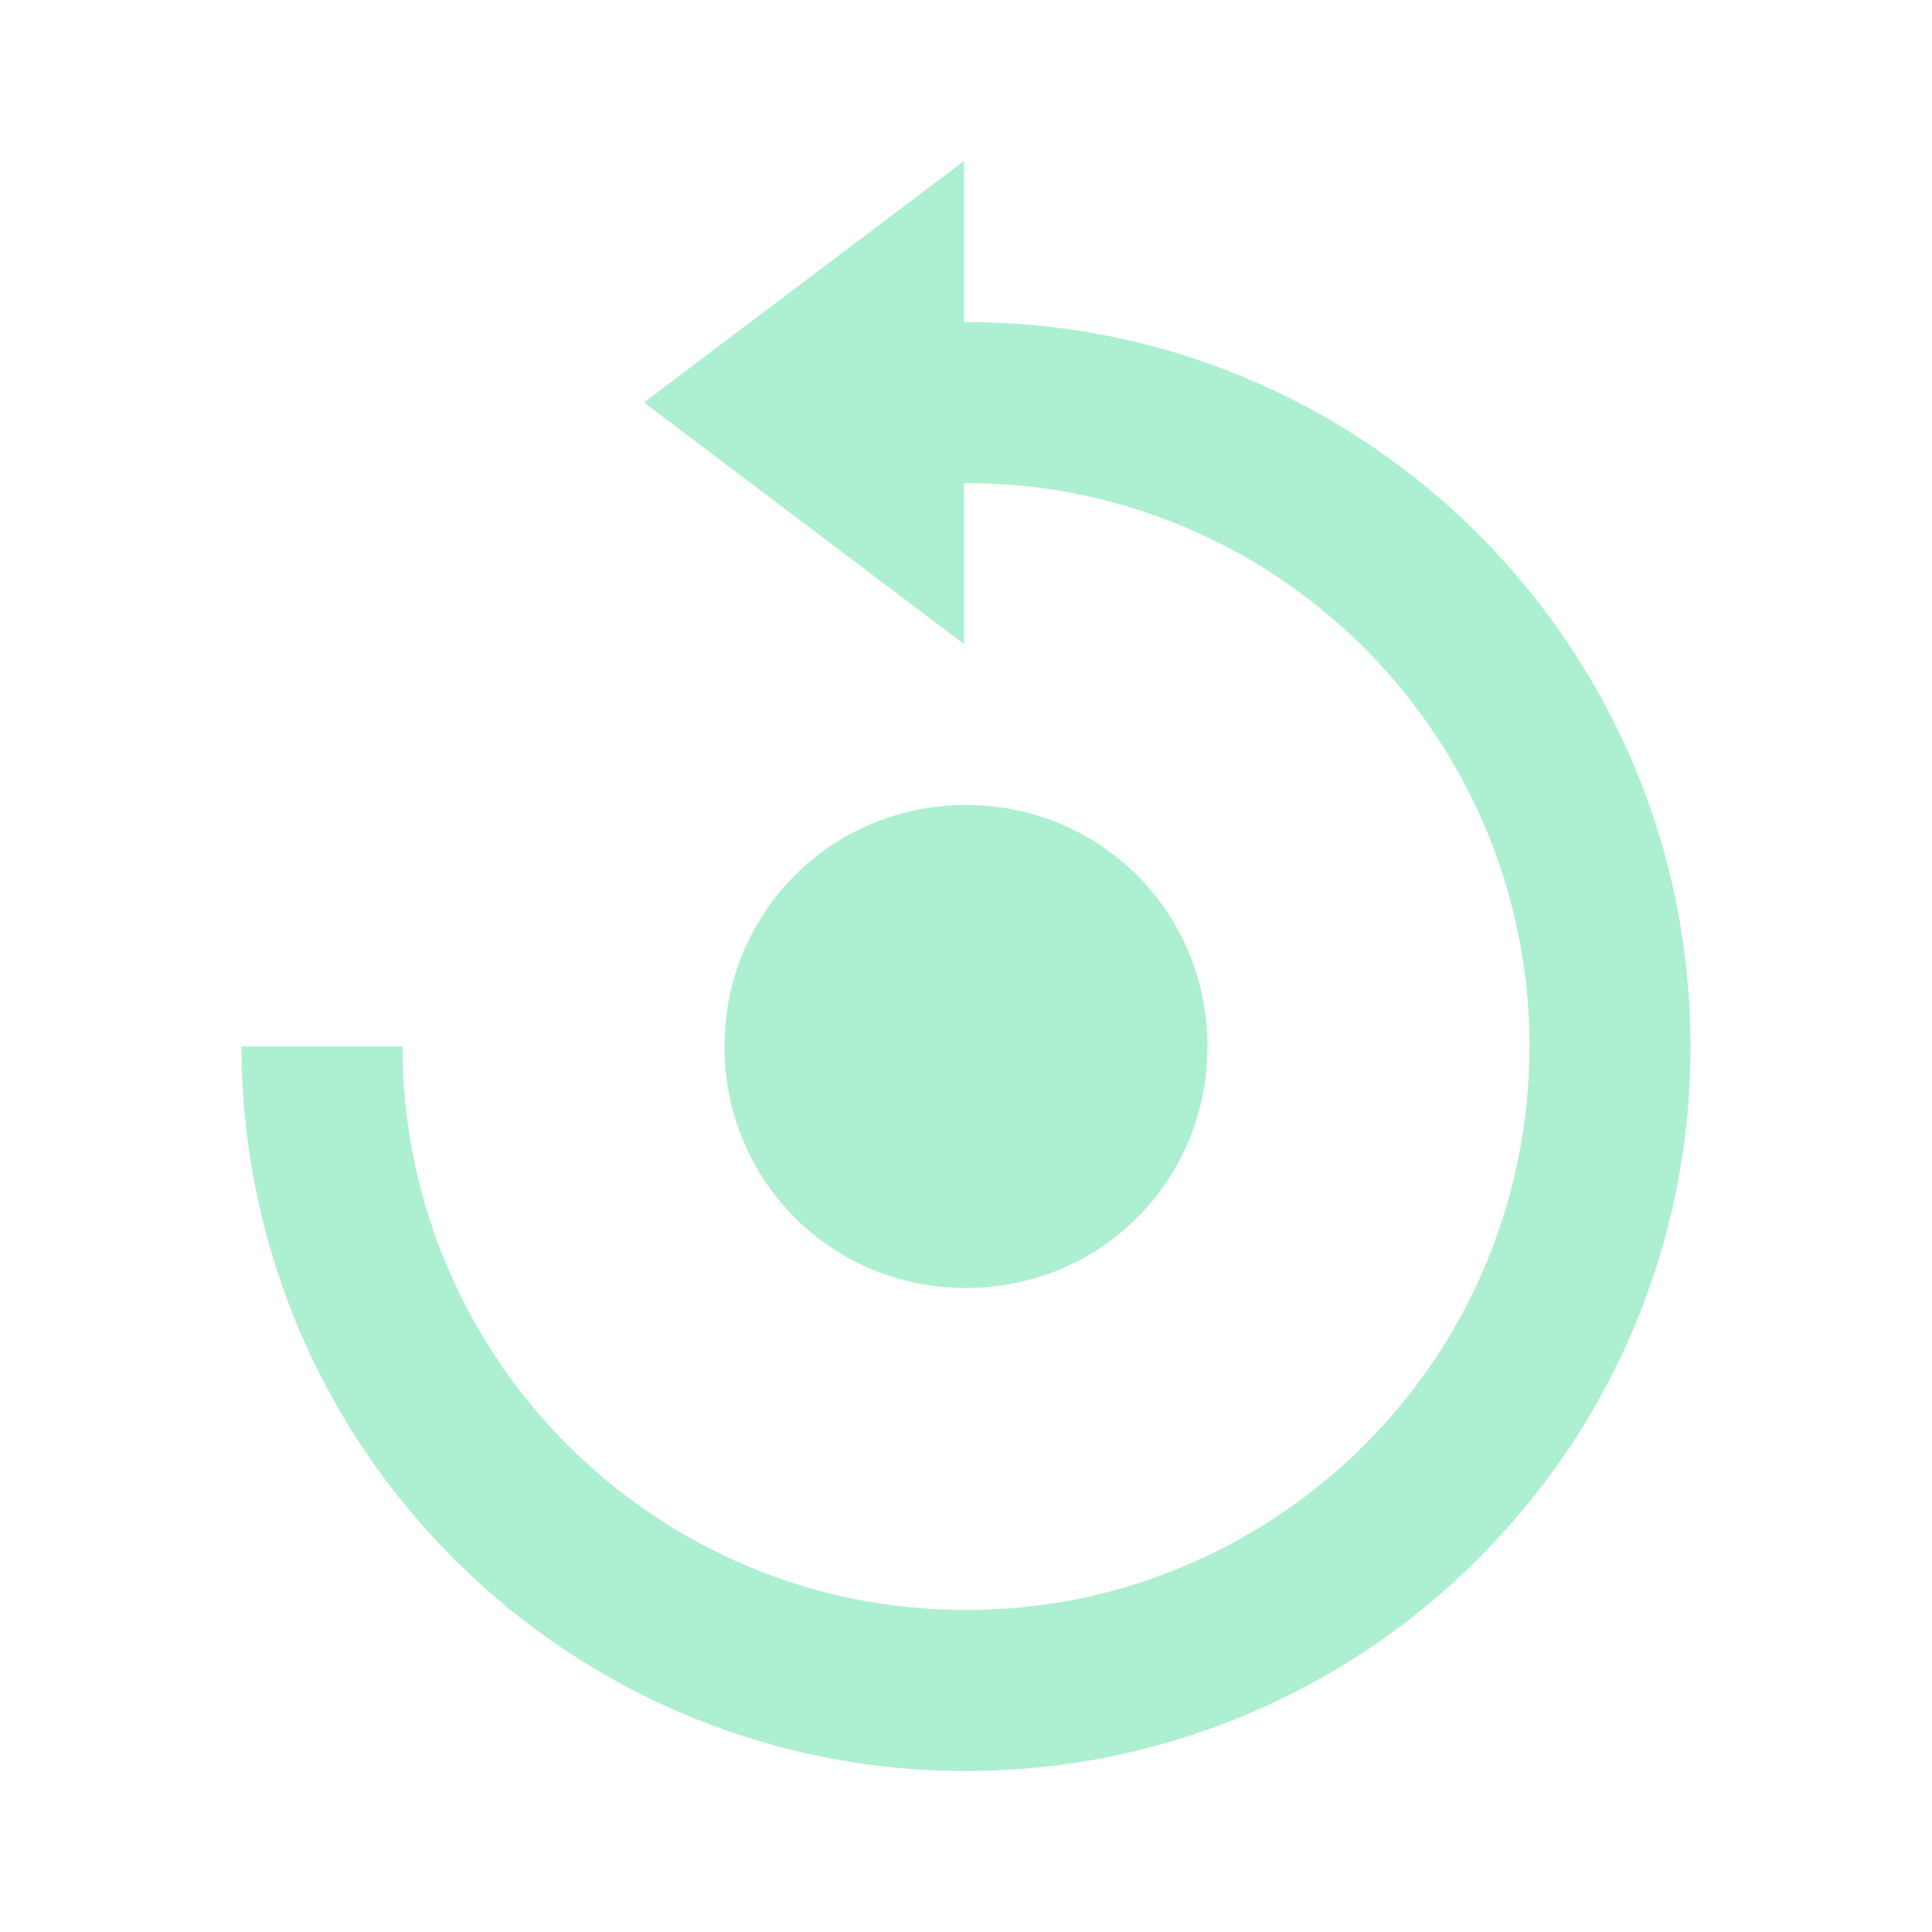
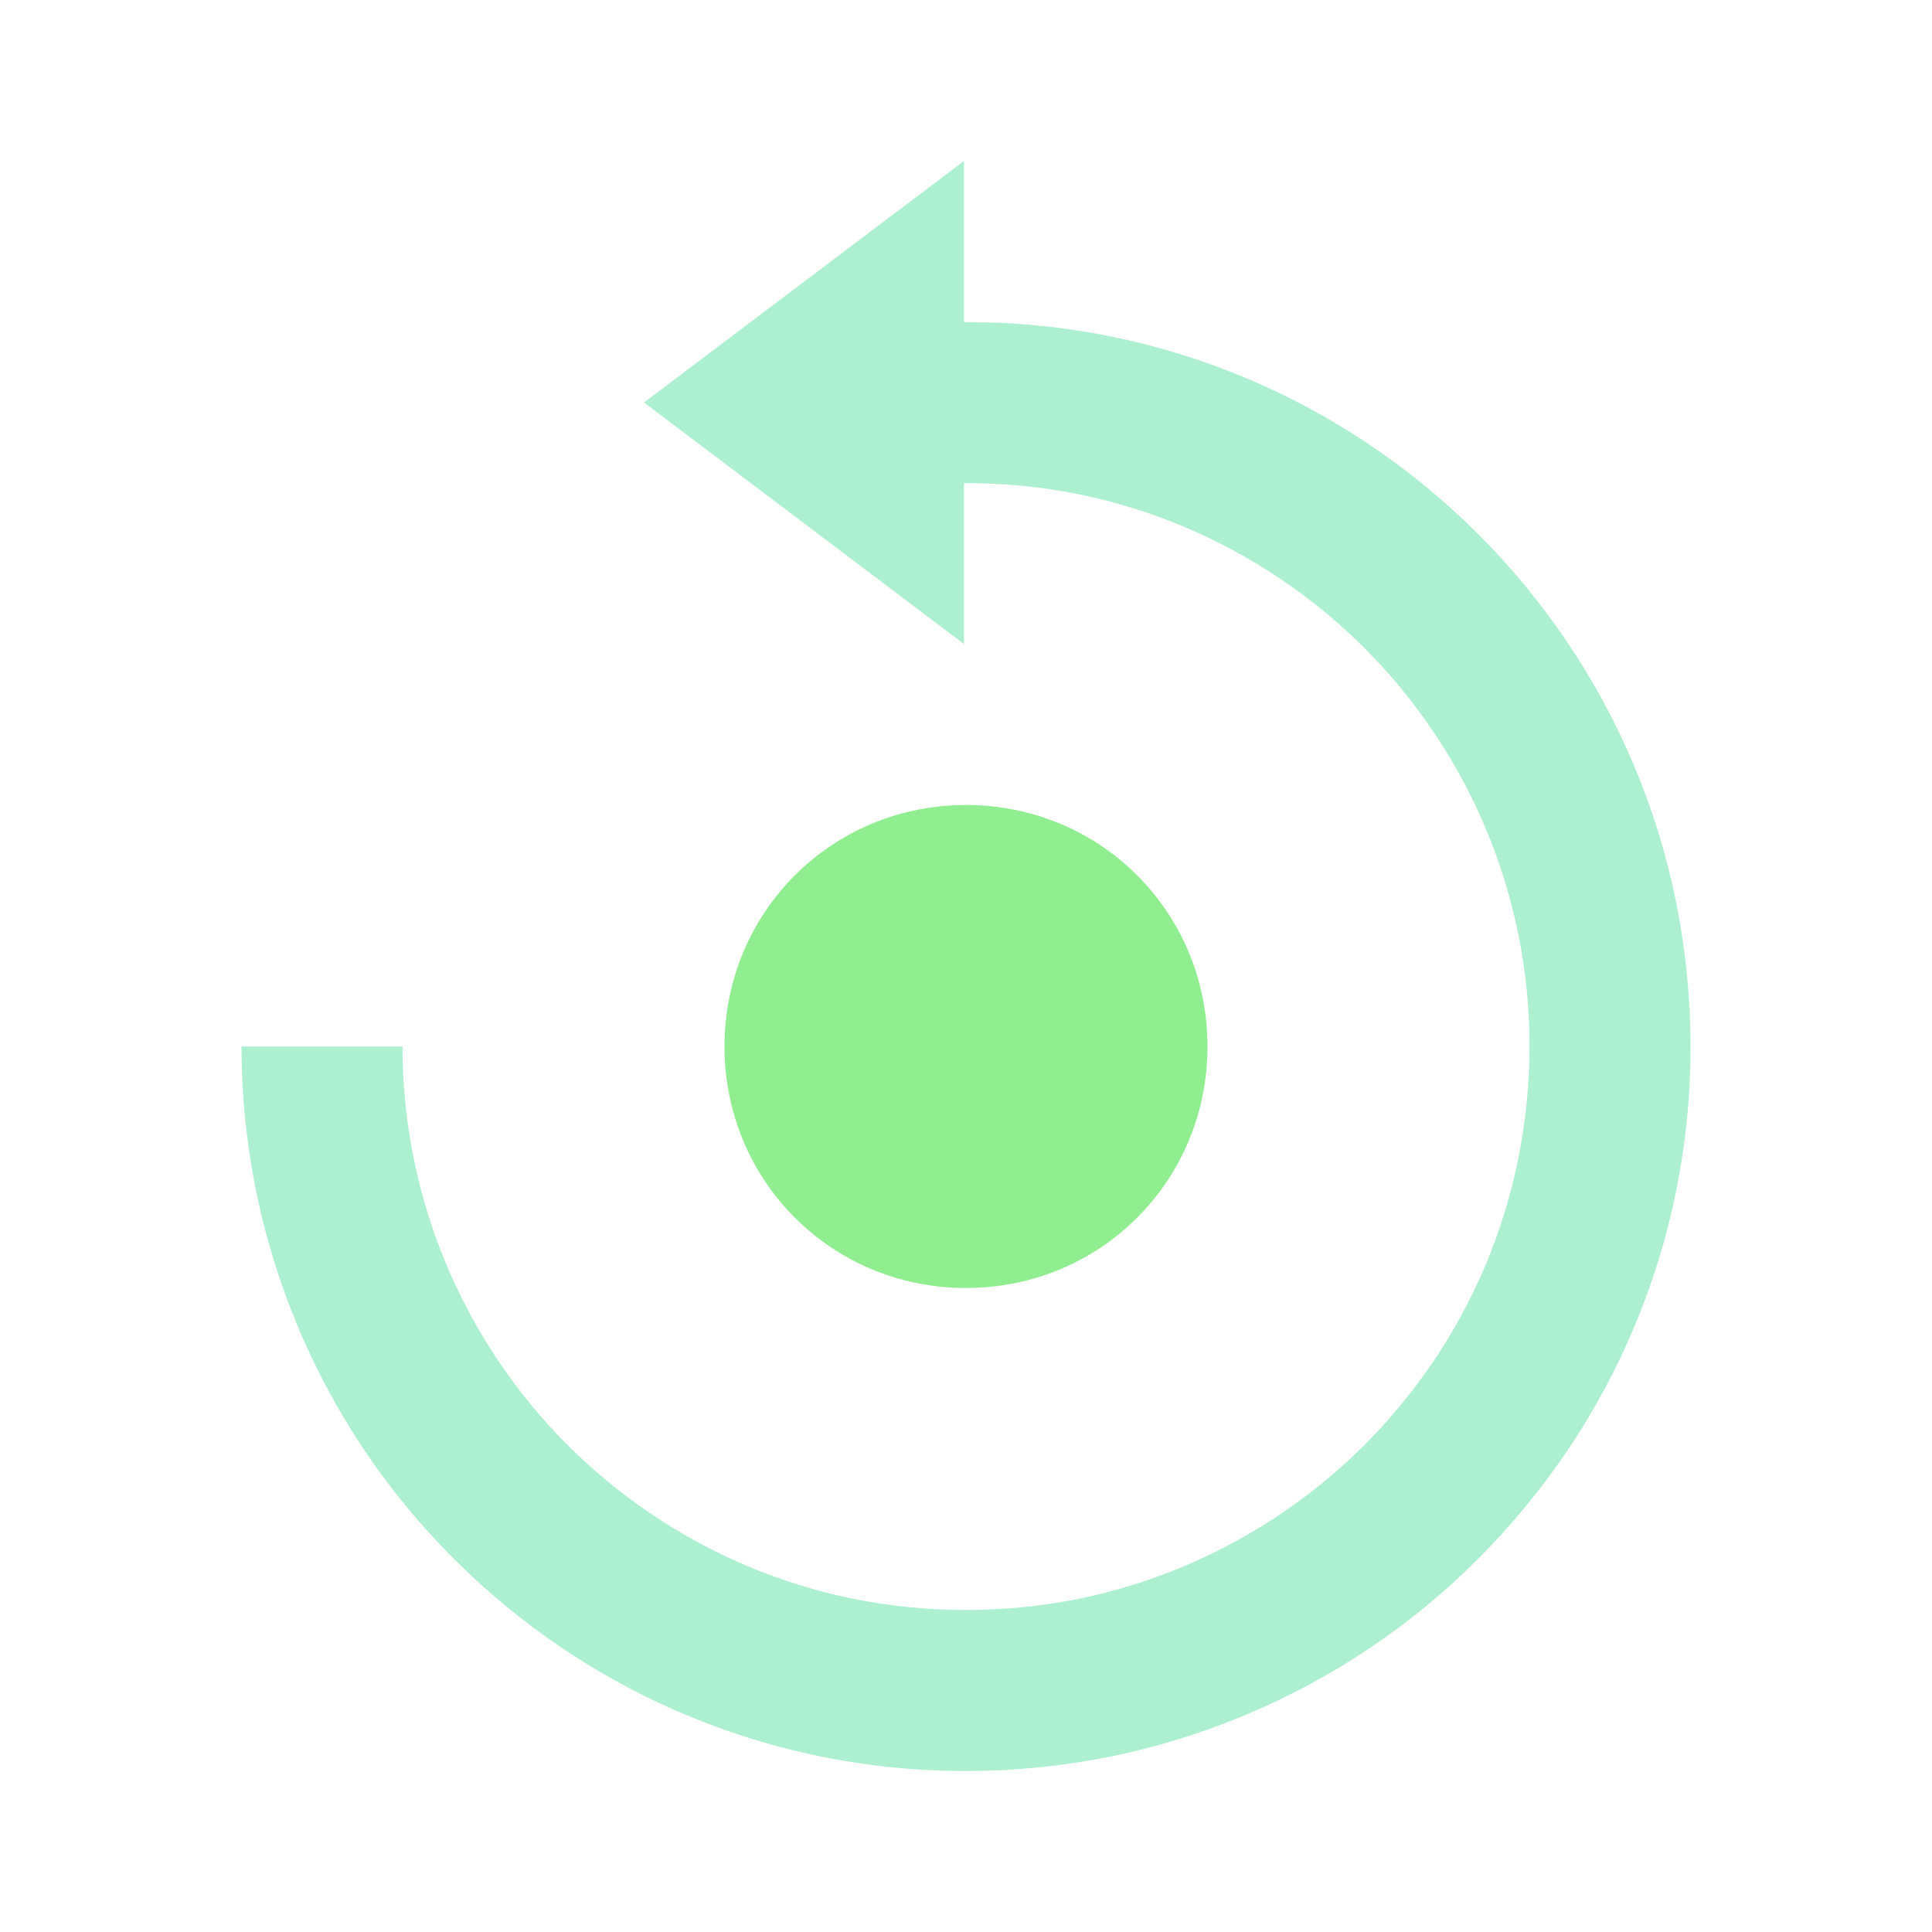
<svg xmlns="http://www.w3.org/2000/svg" width="1em" height="1em" preserveAspectRatio="xMidYMid meet" viewBox="0 0 24 24" style="-ms-transform: rotate(360deg); -webkit-transform: rotate(360deg); transform: rotate(360deg);">
-   <path fill="#adefd1ff" d="M12 16c1.671 0 3-1.331 3-3s-1.329-3-3-3s-3 1.331-3 3s1.329 3 3 3z" />
+   <path fill="#90EE90" d="M12 16c1.671 0 3-1.331 3-3s-1.329-3-3-3s-3 1.331-3 3s1.329 3 3 3z" />
  <path fill="#adefd1ff" d="M20.817 11.186a8.94 8.94 0 0 0-1.355-3.219a9.053 9.053 0 0 0-2.43-2.43a8.95 8.95 0 0 0-3.219-1.355a9.028 9.028 0 0 0-1.838-.18V2L8 5l3.975 3V6.002c.484-.002.968.044 1.435.14a6.961 6.961 0 0 1 2.502 1.053a7.005 7.005 0 0 1 1.892 1.892A6.967 6.967 0 0 1 19 13a7.032 7.032 0 0 1-.55 2.725a7.11 7.11 0 0 1-.644 1.188a7.2 7.2 0 0 1-.858 1.039a7.028 7.028 0 0 1-3.536 1.907a7.13 7.13 0 0 1-2.822 0a6.961 6.961 0 0 1-2.503-1.054a7.002 7.002 0 0 1-1.89-1.89A6.996 6.996 0 0 1 5 13H3a9.02 9.02 0 0 0 1.539 5.034a9.096 9.096 0 0 0 2.428 2.428A8.95 8.95 0 0 0 12 22a9.09 9.09 0 0 0 1.814-.183a9.014 9.014 0 0 0 3.218-1.355a8.886 8.886 0 0 0 1.331-1.099a9.228 9.228 0 0 0 1.1-1.332A8.952 8.952 0 0 0 21 13a9.09 9.09 0 0 0-.183-1.814z" />
  <rect x="0" y="0" width="24" height="24" fill="rgba(0, 0, 0, 0)" />
</svg>
